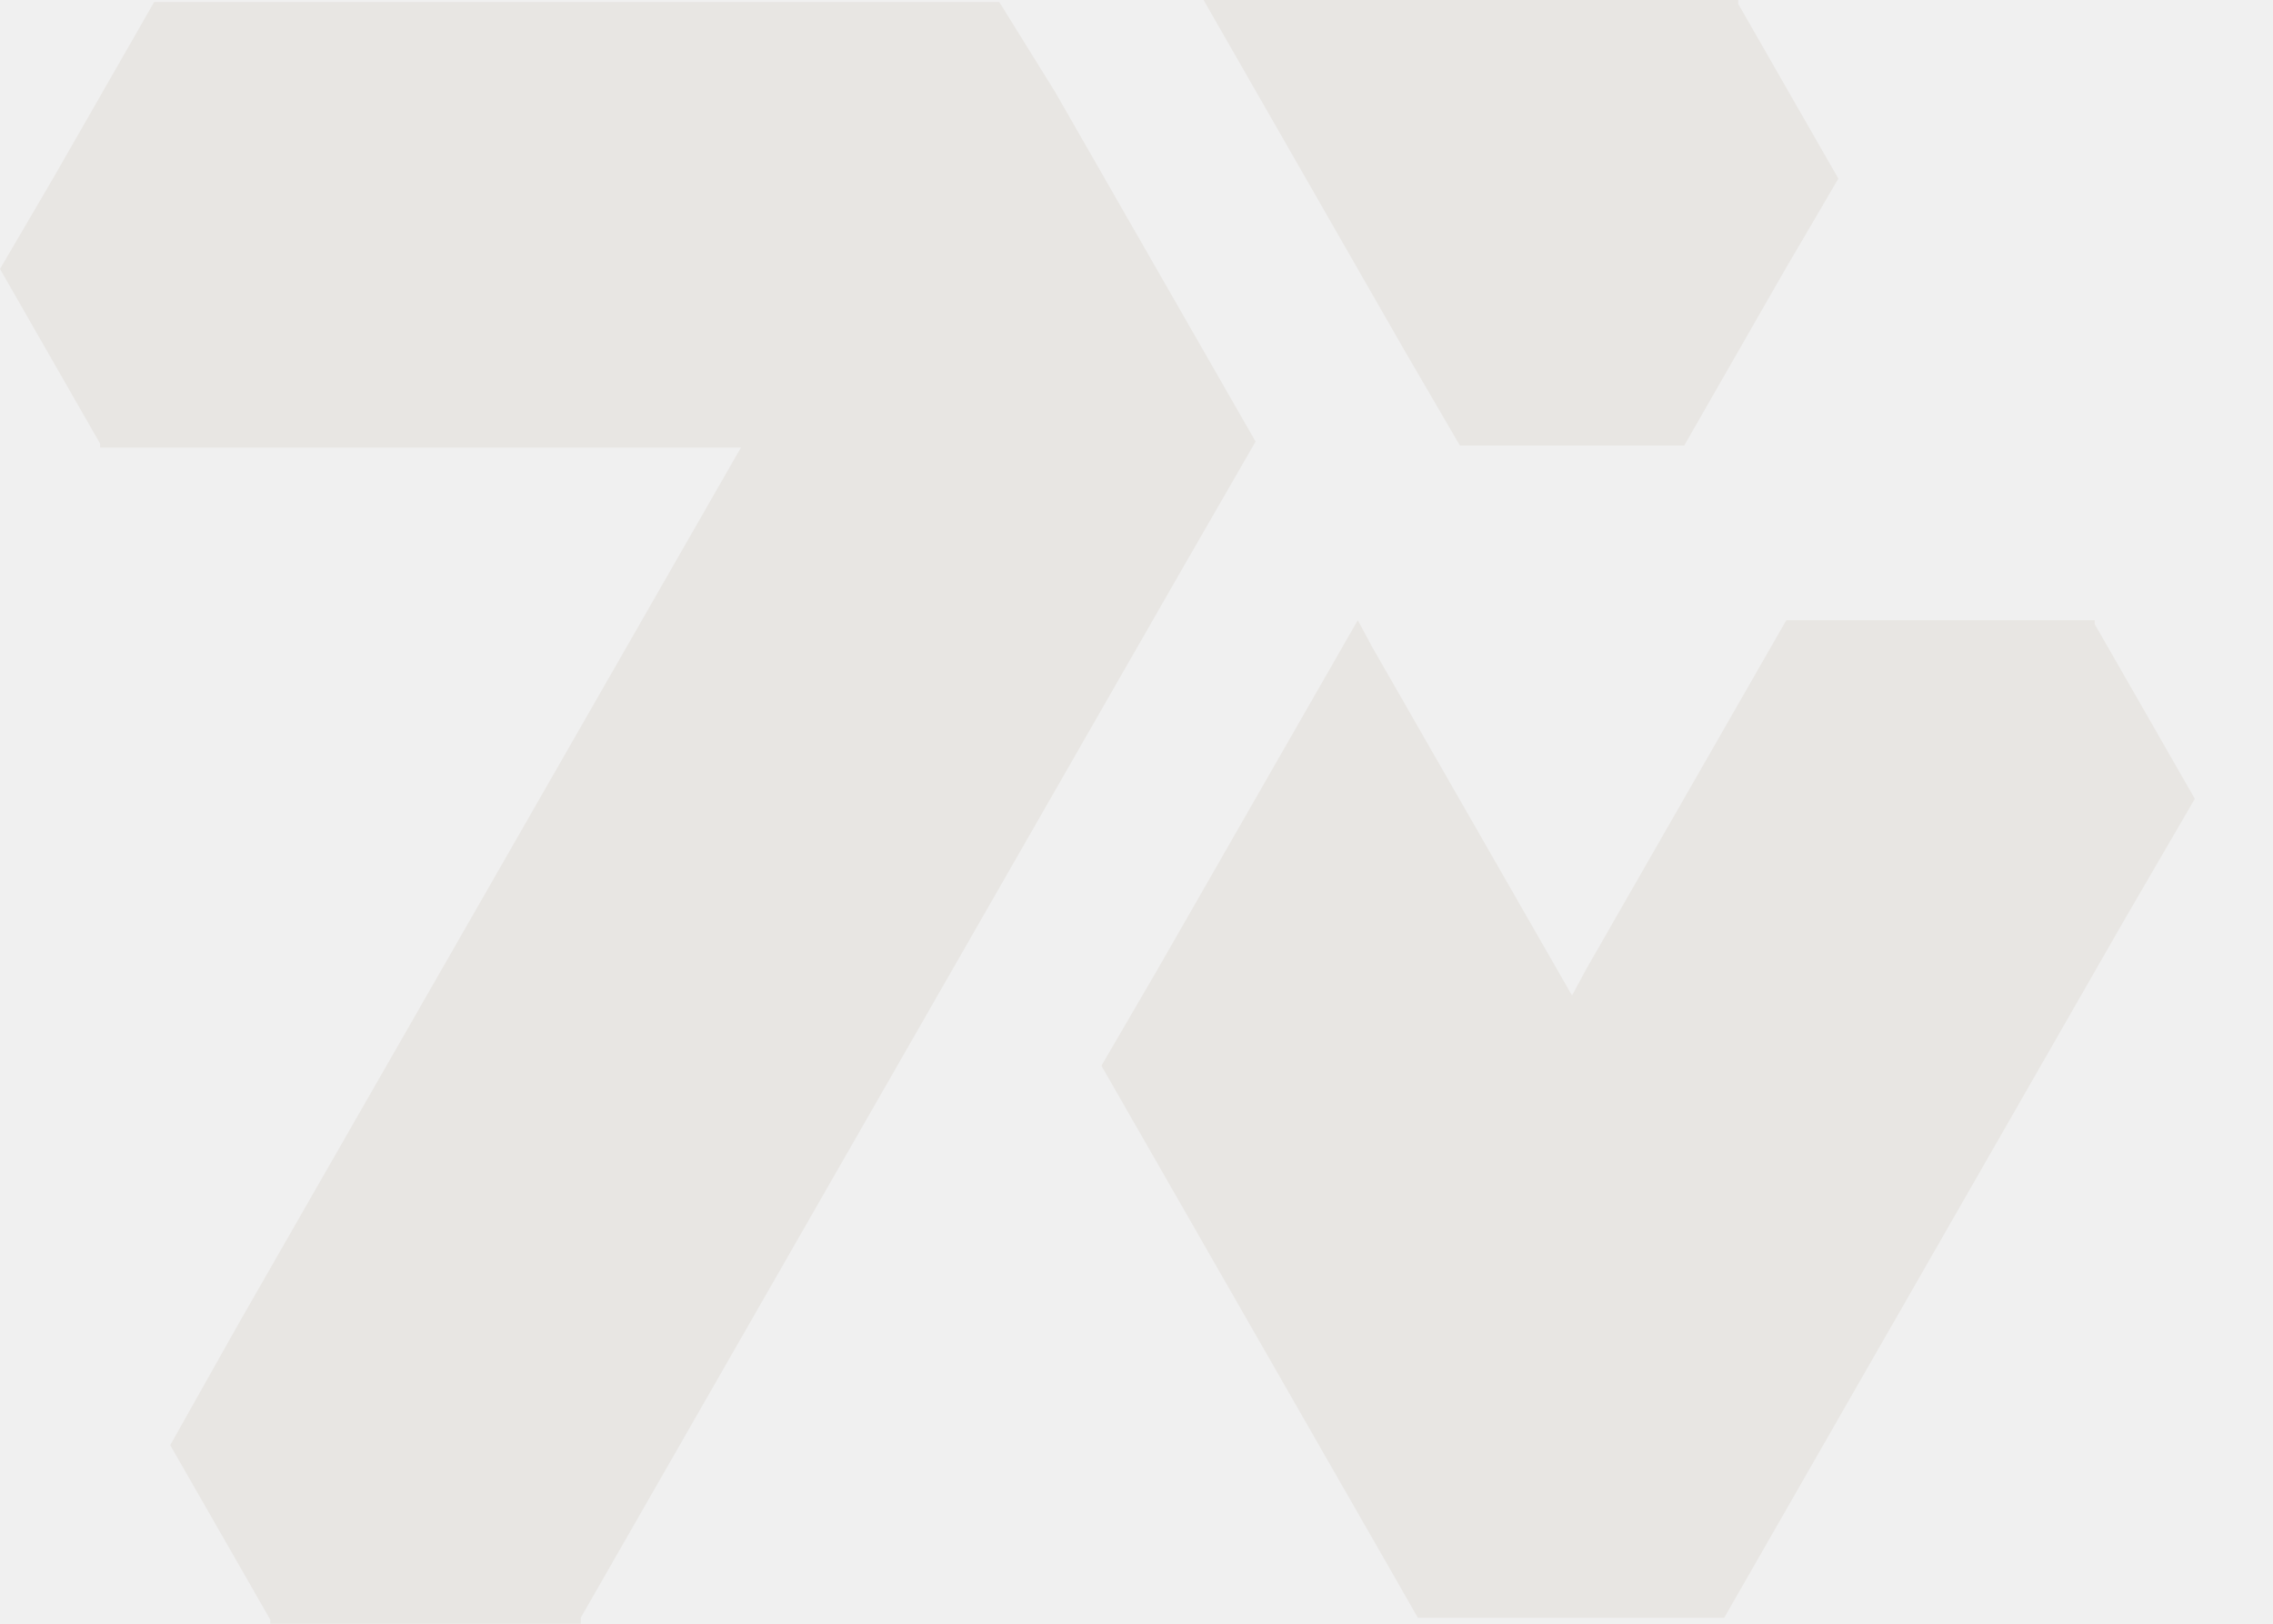
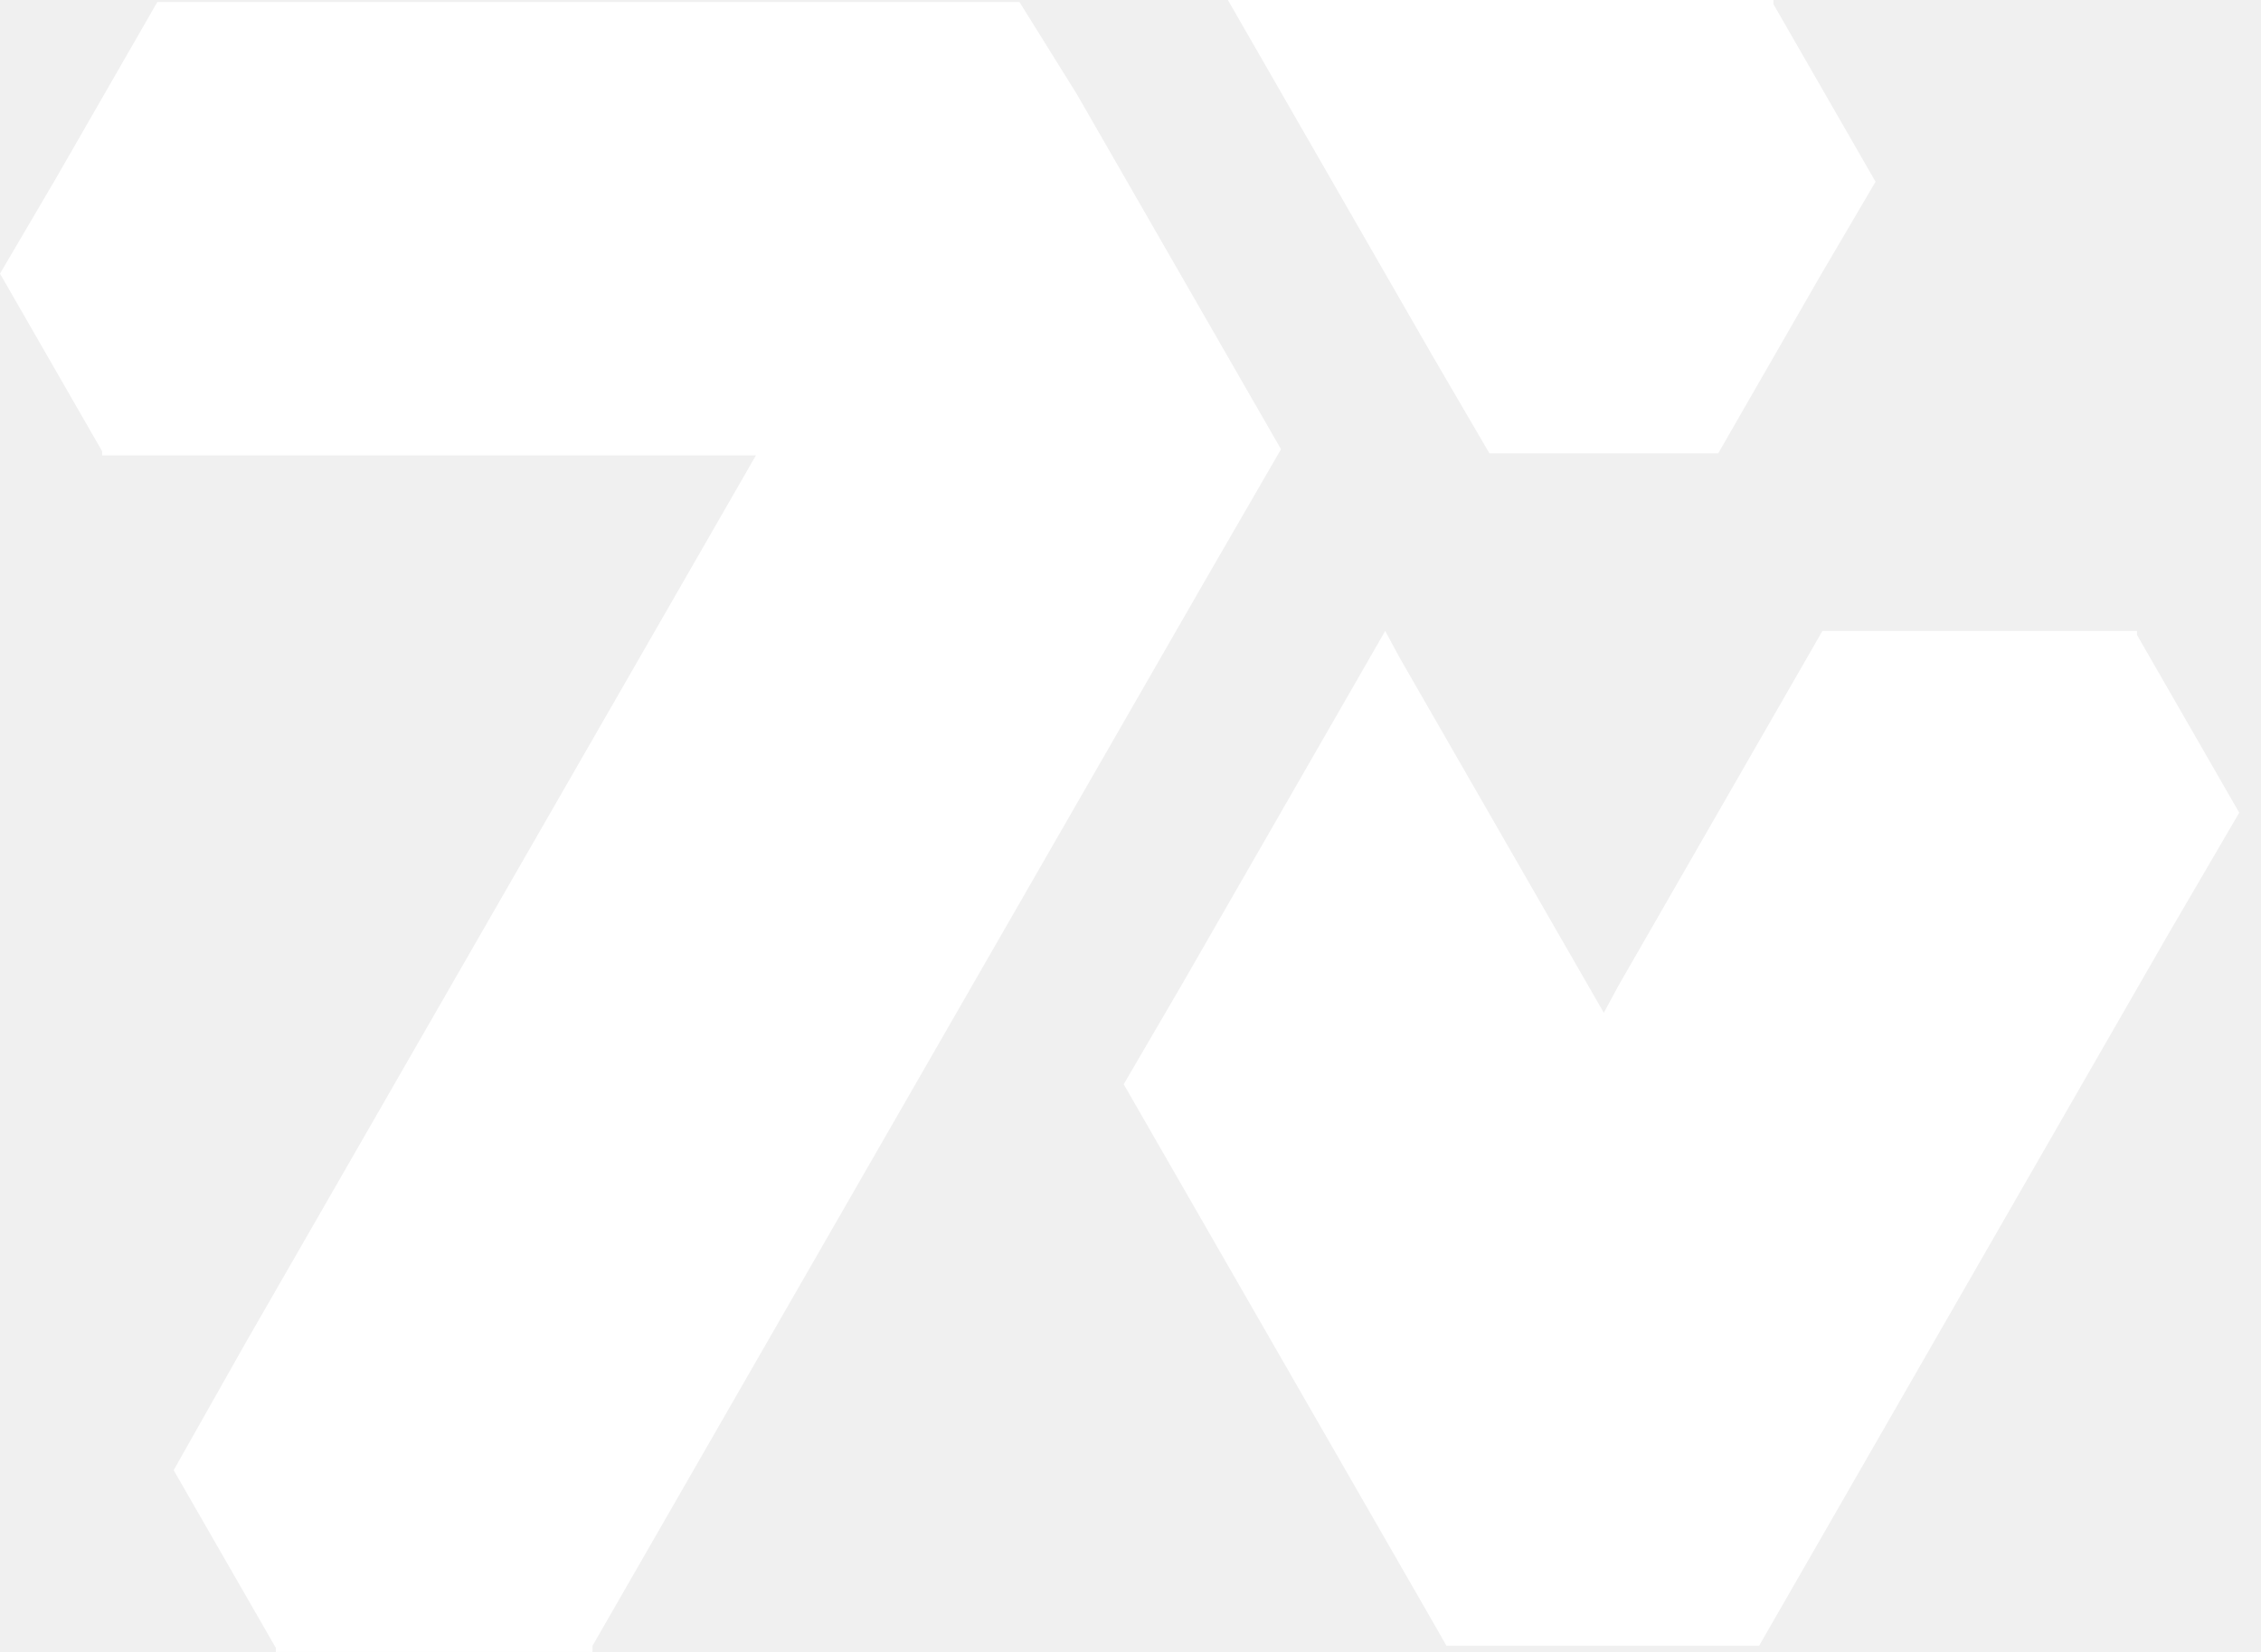
- <svg xmlns="http://www.w3.org/2000/svg" width="28" height="20" viewBox="0 0 28 20" fill="none" class="svelte-1i7imgc">
-   <g id="logo" fill="none">
-     <path d="M20.747 5.488L21.98 3.337L22.646 2.2L21.413 0.049V0H14.826L17.293 4.302L17.984 5.488H20.747Z" class="svelte-1i7imgc" fill="#E8E6E3" />
-     <path d="M7.154 19.926L14.555 7.021L15.467 5.439L13 1.137L12.31 0.025H1.899L0.666 2.176L0 3.313L1.233 5.464V5.513H9.127L2.96 16.267L2.097 17.8L3.33 19.951V20H7.154" class="svelte-1i7imgc" fill="#E8E6E3" />
-     <path d="M17.465 19.926H21.24L26.174 11.322L27.037 9.839L25.804 7.688V7.639H22.005L19.538 11.941L19.365 12.262L16.898 7.96L16.726 7.639L14.259 11.941L13.568 13.127L17.268 19.58L17.465 19.926Z" class="svelte-1i7imgc" fill="#E8E6E3" />
-   </g>
+ <svg xmlns="http://www.w3.org/2000/svg" width="156" height="114" viewBox="0 0 156 114" fill="none">
+   <path d="M118.551 31.283L125.599 19.023L129.406 12.541L122.357 0.282V0H84.719L98.816 24.519L102.763 31.283H118.551Z" fill="white" />
+   <path d="M40.88 113.577L83.169 40.02L88.385 31.001L74.288 6.482L70.341 0.141H10.854L3.806 12.401L0 18.883L7.048 31.142V31.424H52.157L16.916 92.722L11.982 101.459L19.03 113.718V114H40.88" fill="white" />
+   <path d="M99.803 113.576H121.37L149.563 64.538L154.497 56.084L147.449 43.824V43.542H125.74L111.644 68.061L110.657 69.893L96.561 45.374L95.574 43.542L81.478 68.061L77.531 74.825L98.675 111.604L99.803 113.576Z" fill="white" />
</svg>
